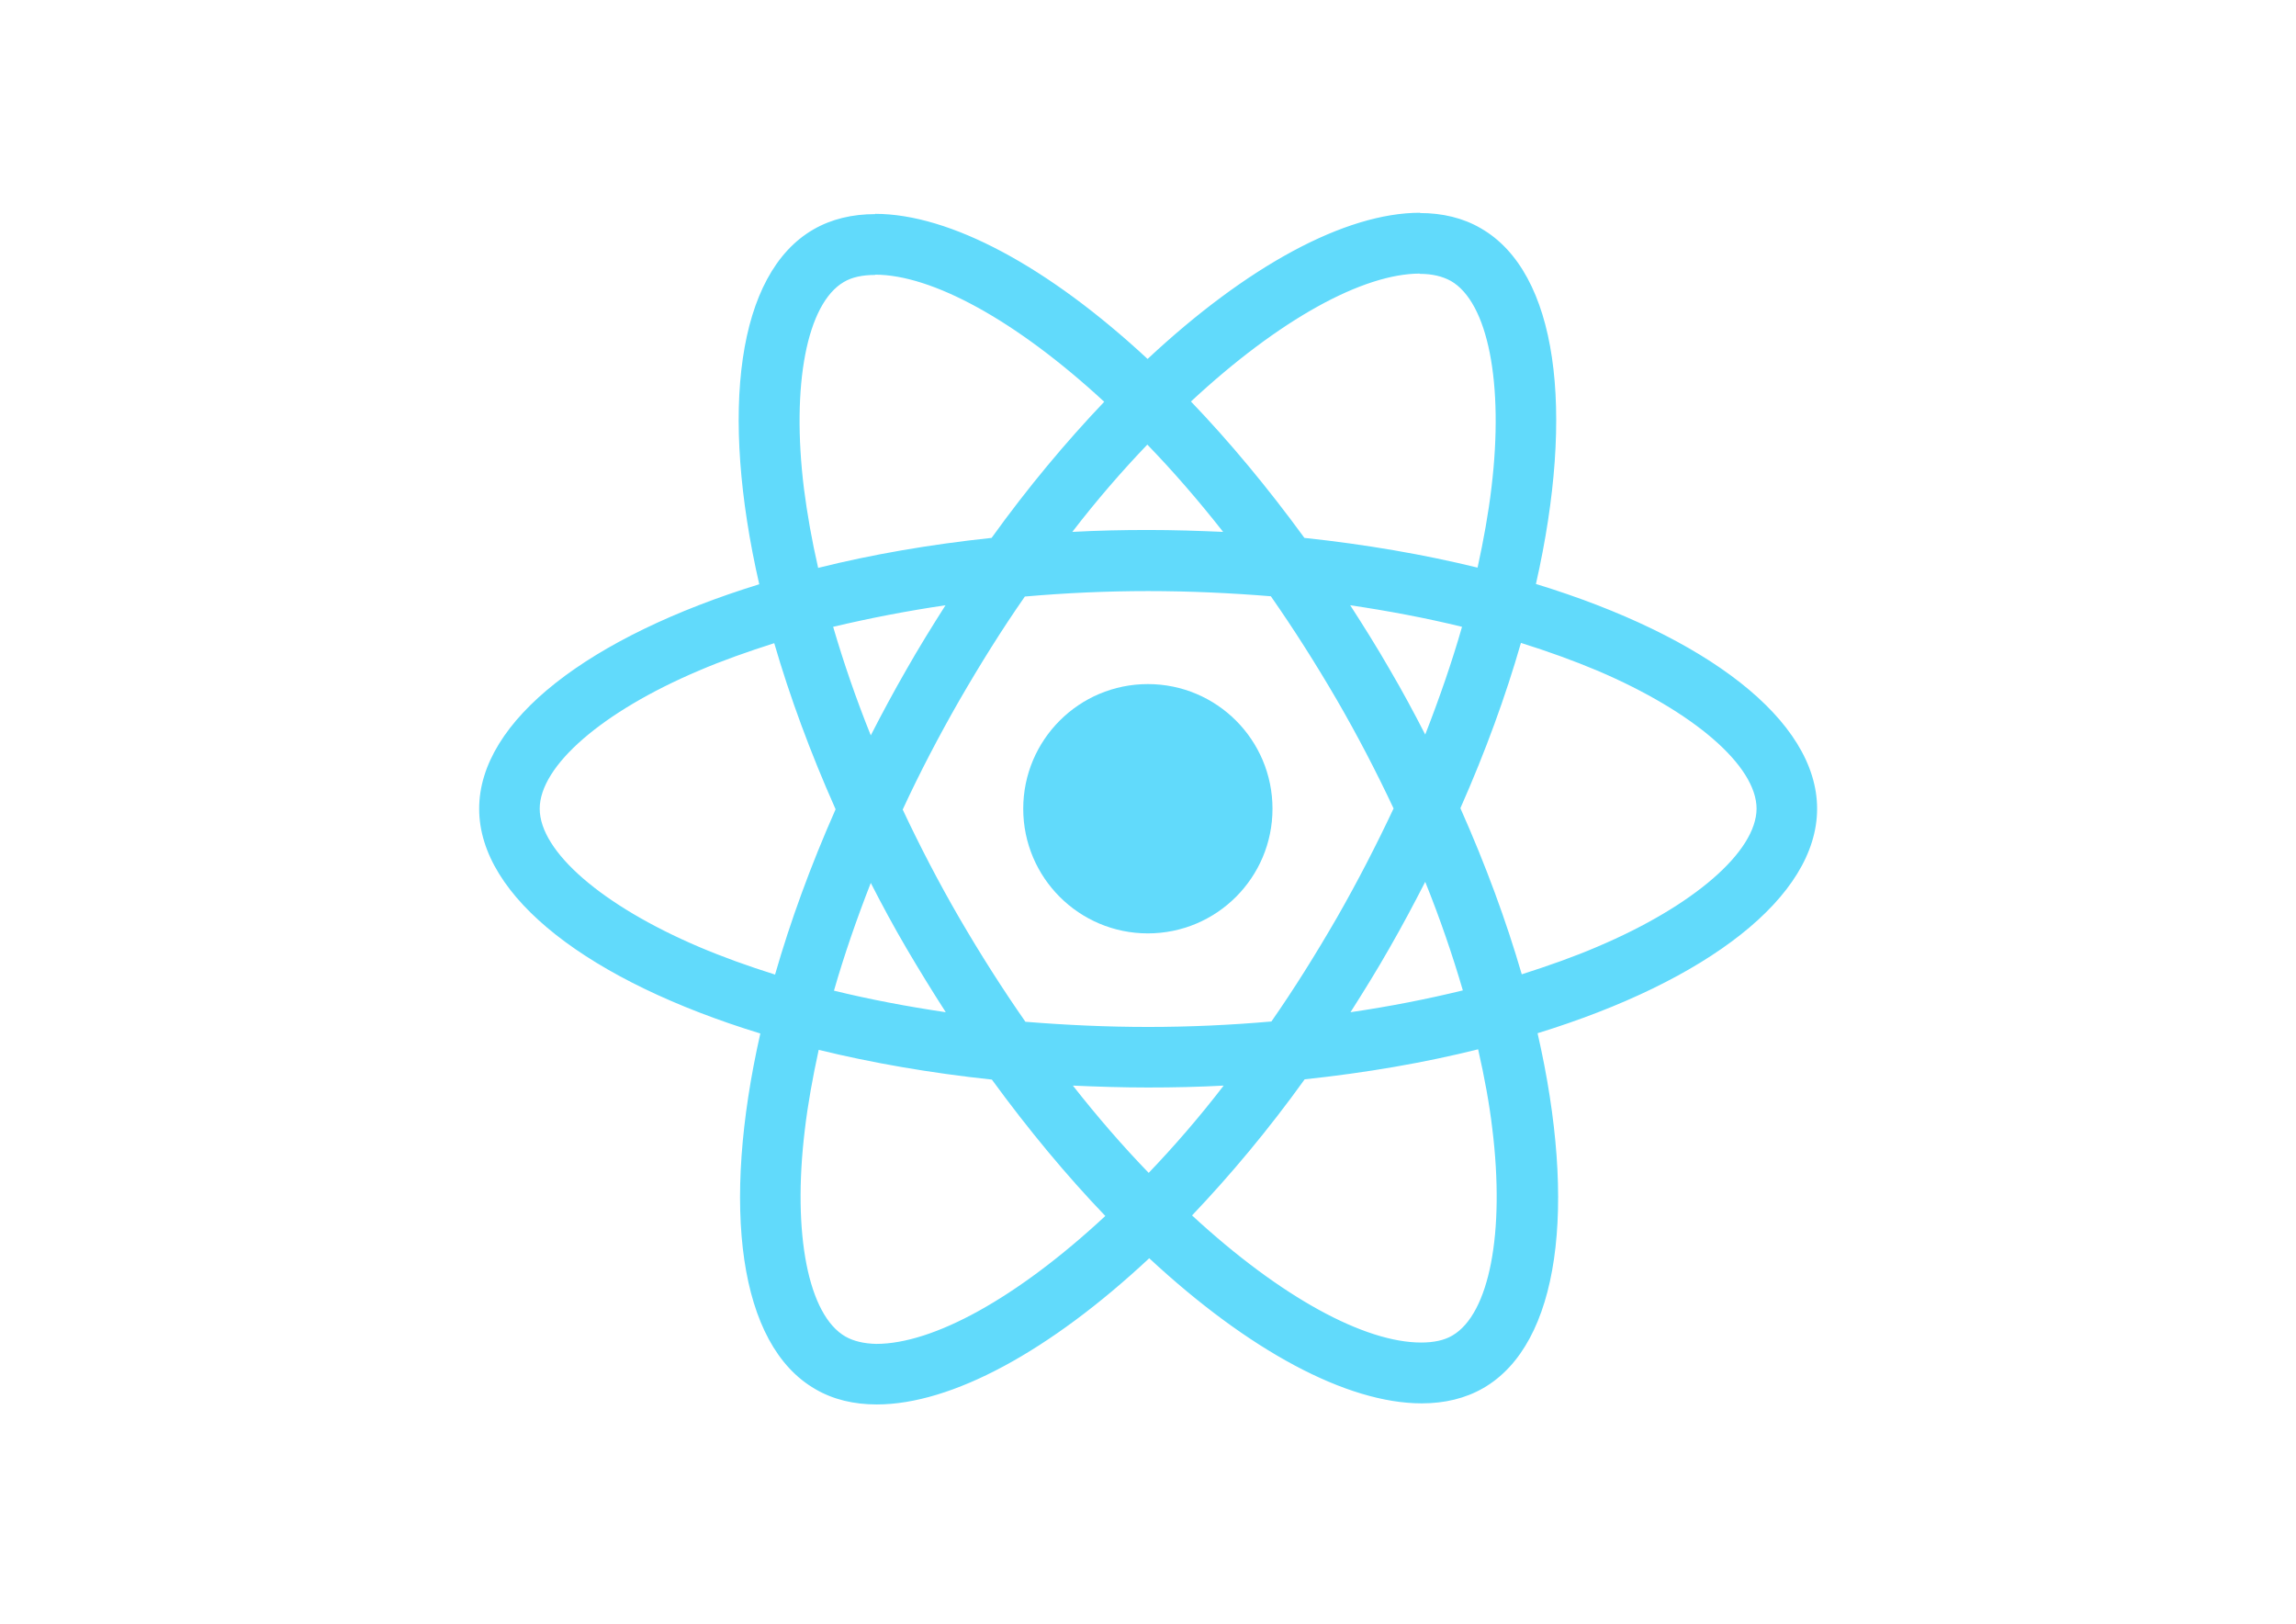
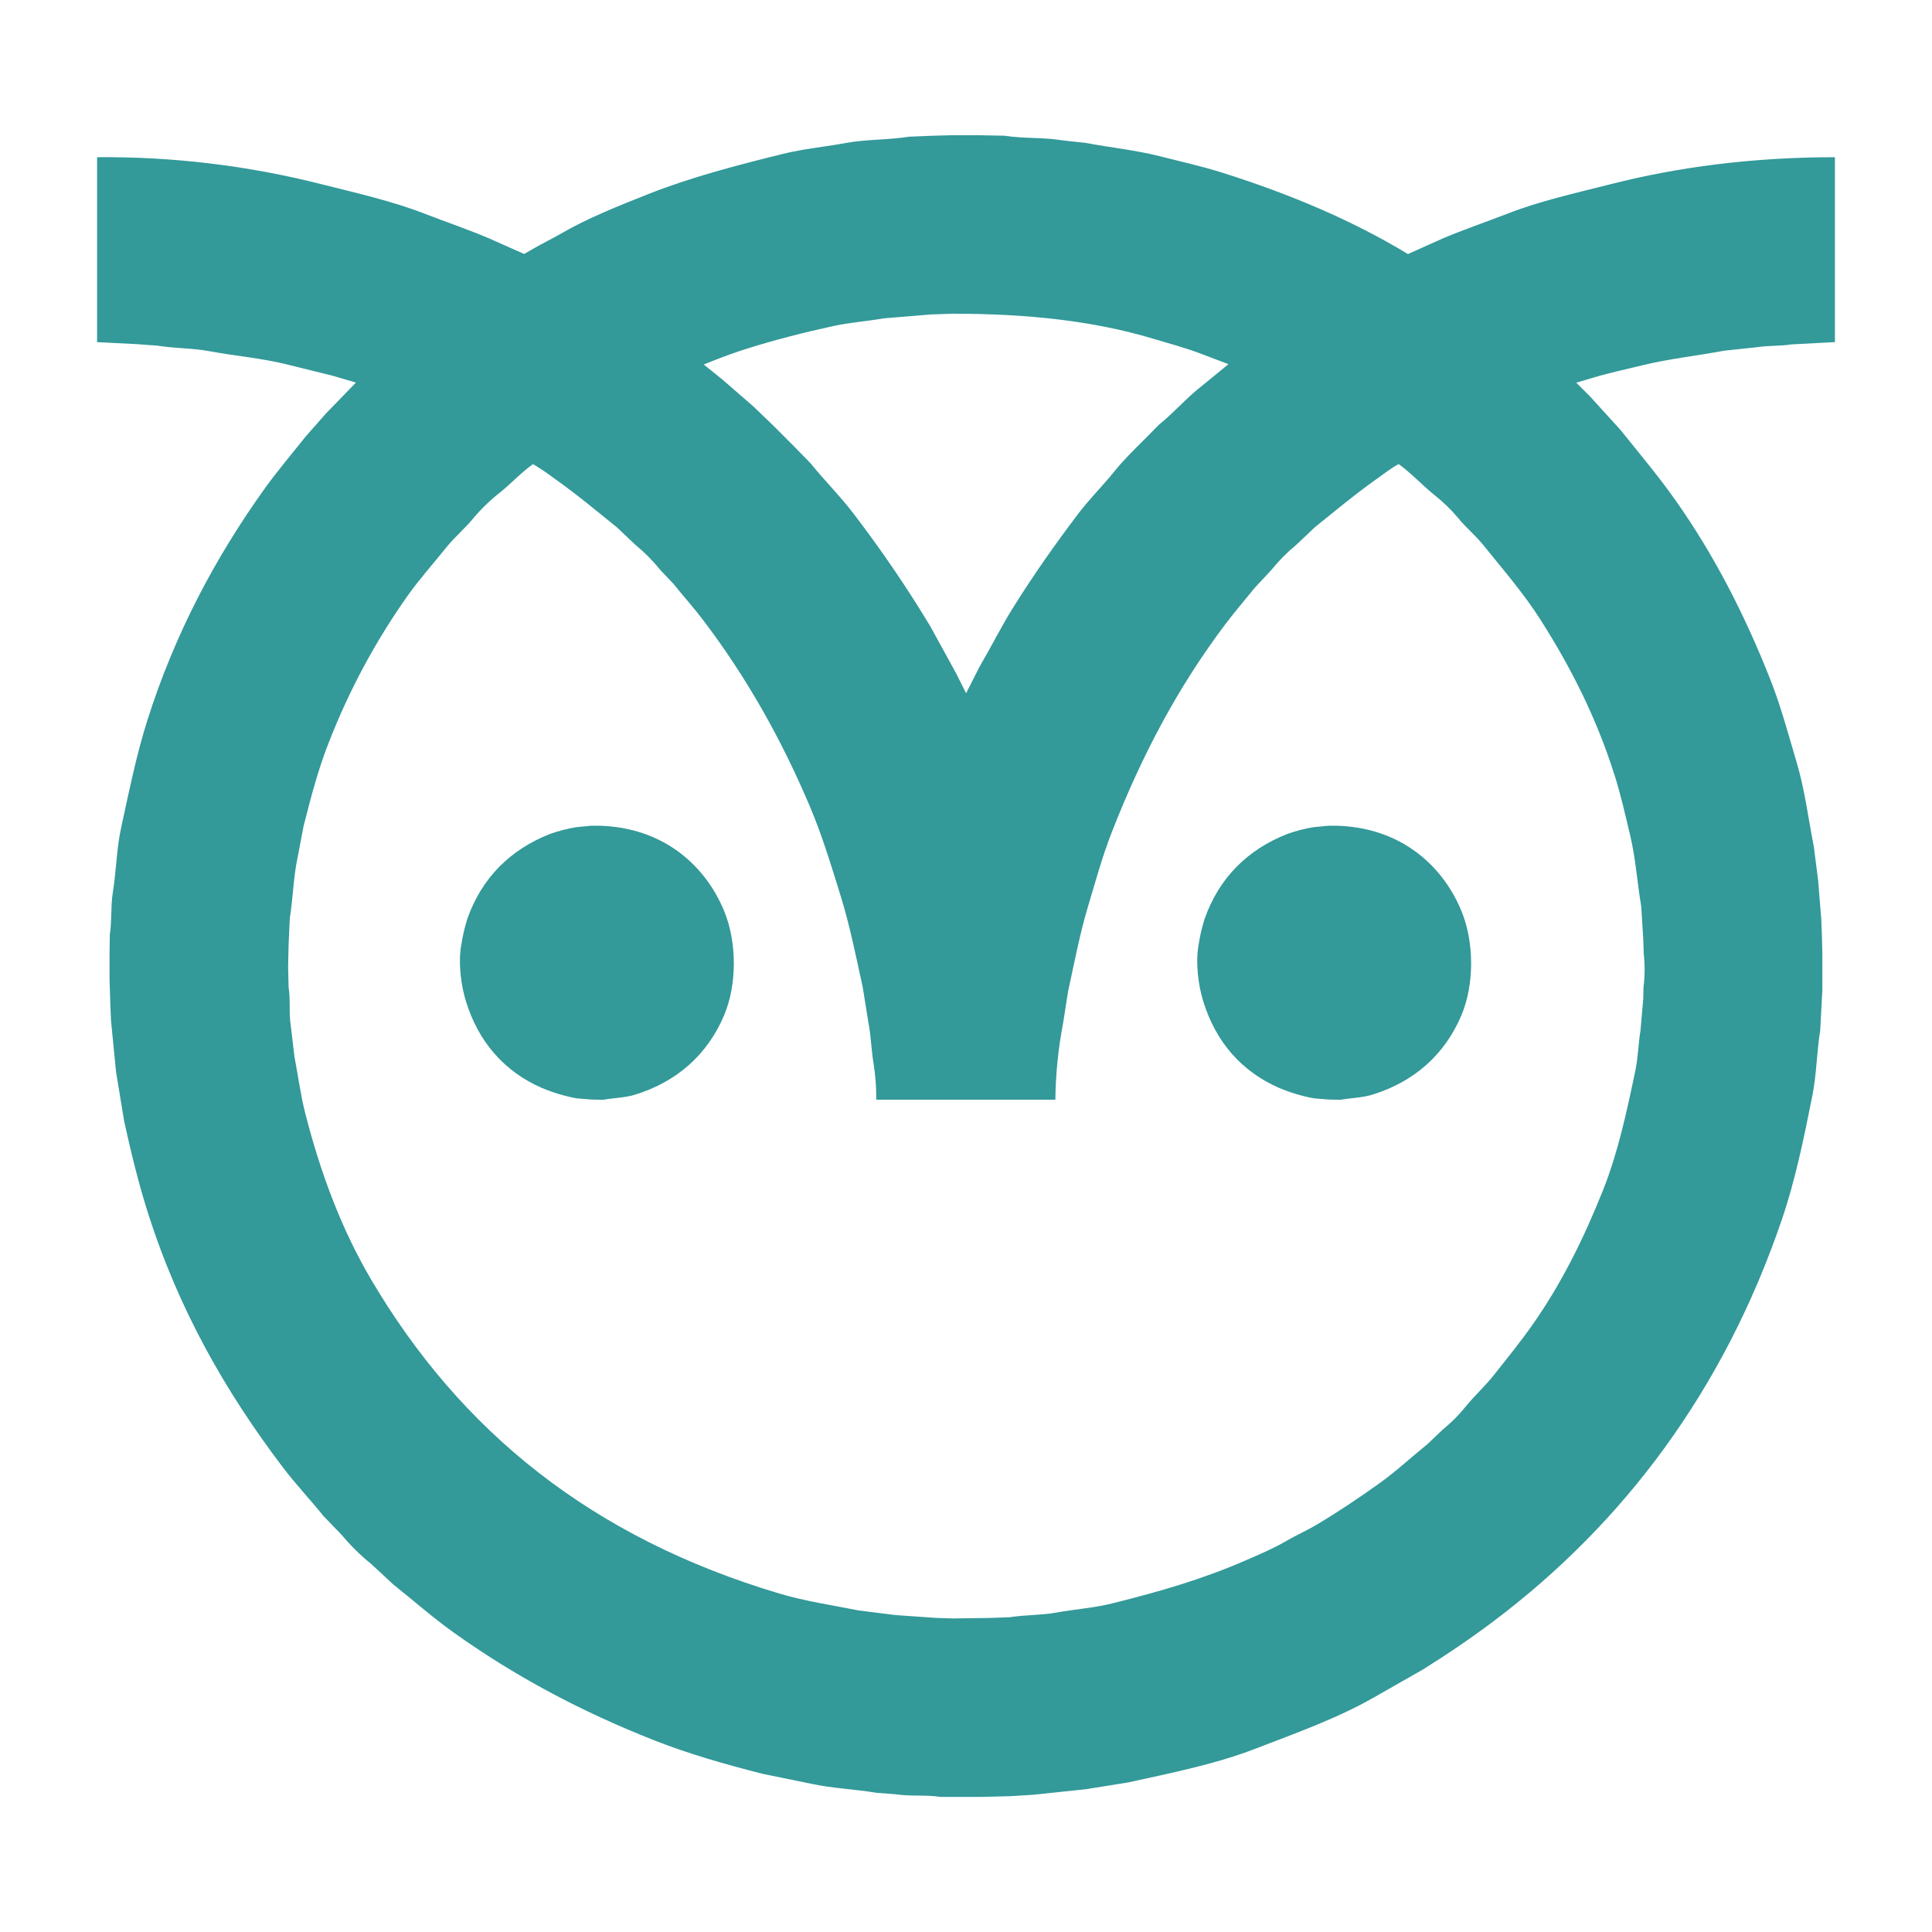
- <svg xmlns="http://www.w3.org/2000/svg" viewBox="0 0 841.9 595.3">
-   <g fill="#61DAFB">
-     <path d="M666.3 296.5c0-32.5-40.7-63.3-103.1-82.4 14.4-63.6 8-114.2-20.2-130.4-6.5-3.8-14.1-5.6-22.4-5.6v22.3c4.6 0 8.3.9 11.4 2.6 13.6 7.8 19.5 37.5 14.9 75.7-1.1 9.4-2.9 19.3-5.1 29.4-19.6-4.8-41-8.5-63.5-10.9-13.5-18.5-27.5-35.3-41.6-50 32.6-30.3 63.2-46.9 84-46.9V78c-27.5 0-63.5 19.6-99.9 53.6-36.4-33.8-72.4-53.2-99.9-53.2v22.3c20.7 0 51.4 16.5 84 46.6-14 14.7-28 31.4-41.3 49.9-22.6 2.4-44 6.1-63.6 11-2.3-10-4-19.7-5.2-29-4.7-38.2 1.1-67.9 14.6-75.8 3-1.8 6.9-2.6 11.5-2.6V78.5c-8.4 0-16 1.8-22.6 5.6-28.1 16.2-34.4 66.7-19.9 130.1-62.2 19.2-102.7 49.9-102.7 82.3 0 32.5 40.7 63.3 103.1 82.4-14.4 63.6-8 114.2 20.2 130.4 6.5 3.8 14.1 5.6 22.5 5.6 27.5 0 63.5-19.6 99.9-53.6 36.4 33.8 72.4 53.2 99.9 53.2 8.4 0 16-1.8 22.6-5.6 28.1-16.2 34.4-66.7 19.9-130.1 62-19.1 102.5-49.9 102.5-82.3zm-130.2-66.7c-3.7 12.9-8.3 26.2-13.5 39.5-4.1-8-8.4-16-13.1-24-4.6-8-9.5-15.8-14.4-23.4 14.2 2.1 27.9 4.7 41 7.9zm-45.8 106.5c-7.8 13.5-15.8 26.3-24.1 38.2-14.9 1.3-30 2-45.2 2-15.1 0-30.2-.7-45-1.9-8.3-11.9-16.4-24.6-24.2-38-7.6-13.1-14.5-26.4-20.8-39.8 6.2-13.4 13.2-26.8 20.7-39.9 7.8-13.5 15.8-26.3 24.1-38.2 14.9-1.3 30-2 45.2-2 15.1 0 30.2.7 45 1.9 8.3 11.9 16.4 24.6 24.2 38 7.6 13.1 14.5 26.4 20.8 39.8-6.3 13.4-13.2 26.8-20.7 39.9zm32.3-13c5.4 13.4 10 26.8 13.8 39.8-13.1 3.2-26.9 5.9-41.2 8 4.9-7.7 9.8-15.6 14.4-23.7 4.6-8 8.9-16.1 13-24.1zM421.2 430c-9.3-9.6-18.6-20.3-27.8-32 9 .4 18.2.7 27.5.7 9.4 0 18.7-.2 27.8-.7-9 11.7-18.3 22.4-27.5 32zm-74.4-58.9c-14.2-2.1-27.9-4.7-41-7.9 3.7-12.9 8.3-26.2 13.5-39.5 4.1 8 8.4 16 13.1 24 4.7 8 9.5 15.8 14.4 23.4zM420.7 163c9.3 9.6 18.6 20.3 27.8 32-9-.4-18.2-.7-27.5-.7-9.4 0-18.7.2-27.8.7 9-11.7 18.3-22.4 27.5-32zm-74 58.9c-4.9 7.7-9.8 15.6-14.4 23.7-4.6 8-8.9 16-13 24-5.4-13.4-10-26.8-13.8-39.8 13.1-3.1 26.9-5.8 41.2-7.9zm-90.5 125.2c-35.4-15.1-58.3-34.9-58.3-50.6 0-15.7 22.9-35.6 58.3-50.6 8.6-3.7 18-7 27.7-10.1 5.7 19.6 13.2 40 22.5 60.9-9.2 20.8-16.6 41.1-22.2 60.6-9.9-3.1-19.3-6.5-28-10.2zM310 490c-13.6-7.8-19.5-37.5-14.9-75.7 1.1-9.4 2.9-19.3 5.1-29.4 19.6 4.8 41 8.5 63.5 10.9 13.5 18.5 27.5 35.3 41.6 50-32.6 30.3-63.2 46.9-84 46.9-4.5-.1-8.3-1-11.3-2.7zm237.2-76.2c4.7 38.2-1.1 67.9-14.6 75.8-3 1.8-6.9 2.6-11.5 2.6-20.7 0-51.4-16.5-84-46.6 14-14.7 28-31.4 41.3-49.9 22.6-2.4 44-6.1 63.6-11 2.3 10.1 4.1 19.8 5.2 29.1zm38.5-66.7c-8.6 3.7-18 7-27.7 10.1-5.7-19.6-13.2-40-22.5-60.9 9.2-20.8 16.6-41.1 22.2-60.6 9.9 3.1 19.3 6.5 28.1 10.2 35.4 15.1 58.3 34.9 58.3 50.6-.1 15.7-23 35.6-58.4 50.6zM320.8 78.4z" />
-     <circle cx="420.9" cy="296.5" r="45.7" />
-     <path d="M520.5 78.1z" />
-   </g>
+ <svg xmlns="http://www.w3.org/2000/svg" id="Layer_1" data-name="Layer 1" viewBox="0 0 960 960">
+   <defs>
+     <style>.cls-1{fill:#339999;fill-rule:evenodd;}</style>
+   </defs>
+   <path class="cls-1" d="M815.88,181.56c13-3.21,27-4.74,41-7.32l15.84-1.68c5.61-.91,11.59-.52,17.52-1.44L911.76,170V78.12c-41.22,0-78.14,4.92-111.6,13.44-17.59,4.48-34.83,8.28-50.88,14.52C738.43,110.3,727.5,114,717,118.44l-17.4,7.8C672,109.52,640.94,96.4,607.32,85.8c-10-3.16-20.46-5.49-31-8.16-11.8-3-24.21-4.28-36.72-6.6l-11.88-1.32c-9-1.54-19.16-.79-28.56-2.28L487,67.2H473l-9.36.24-11.88.48c-10.61,1.69-21.28,1.24-31.44,3.12-10.55,1.95-21.13,2.91-31.2,5.4-23.73,5.87-46.09,11.74-67,20-15.07,6-30,11.88-43.44,19.68-4.46,2.6-9.09,4.76-13.44,7.32l-4.8,2.76L243,118.44c-10.51-4.46-21.42-8.16-32.28-12.36C194.66,99.87,177.44,96,159.84,91.56A436.63,436.63,0,0,0,48.24,78.12V170l19.68,1,10,.72c8.87,1.44,17.7,1.21,26,2.76,13.34,2.47,26.2,3.5,38.64,6.6l22.8,5.64,11.4,3.36v.12l-14.88,15.36L151.8,217c-6.89,8.71-14.14,17.17-20.64,26.28C107.27,276.75,87,314.42,73.2,358c-5.39,17-9,34.84-13.08,53.64C57.86,422,57.83,432.73,56,443.88c-1,6.53-.38,13.82-1.44,20.64l-.12,8.88v13.32l.36,11.64.36,8.76,2.52,25.56,4,24.36c3.4,15.53,7.05,30.47,11.52,44.64,15.61,49.5,39.13,90.13,67.08,127.08,6.46,8.55,13.74,16.21,20.4,24.48l9.24,9.6a103.71,103.71,0,0,0,14.52,14.28l11,10.2c10,7.95,19.53,16.41,30,23.88,30.08,21.46,62.66,39,99.84,53.64,16.82,6.62,34.9,11.79,53.64,16.56l24.48,5c10.38,2.25,21.28,2.6,32.16,4.44l9.48.72c7.11,1.13,15,.17,22.44,1.32H487l15-.36,11.52-.72,26.16-2.76,20.88-3.36c22.21-4.85,43.76-9.21,63.36-16.8,20.76-8,41.48-15.39,59.76-26l23.16-13.2c12.3-7.67,24.24-15.76,35.64-24.36,64.66-48.78,114.22-114.89,143-199.56C892,586.56,896.26,566,900.6,544.2c2.06-10.37,2.09-21.25,3.84-32.16l1.08-20V473.4l-.24-8.88L905,457l-1.56-19.32-2.16-17c-2.79-14.22-4.51-28.27-8.4-41.4-4.2-14.18-7.9-28.12-13.08-41.28-12.88-32.75-28.3-62.53-47.16-89.28-8.65-12.27-18.22-23.58-27.48-35.16L790.08,197l-6.84-6.84,8.88-2.64C799.77,185.22,807.73,183.57,815.88,181.56ZM355.2,178.92c5.11-2,10.36-3.91,15.84-5.64,13.65-4.3,28-8,43.08-11.28,8.16-1.79,16.69-2.35,25.2-3.84l23.4-1.92,10.8-.36c37.46,0,70.23,3.64,99.24,12.36,8.22,2.47,16.55,4.63,24.36,7.68l13.2,5v.12l-13.68,11.16c-7.33,5.8-13.51,13-20.76,18.84l-7,7.08c-5.17,5.17-10.52,10.35-15.12,16.08-5.8,7.21-12.5,13.81-18.12,21.24-11.35,15-22.09,30.24-32.28,46.56-5.92,9.48-10.91,19.54-16.68,29.4l-6.6,13H480l-4.92-9.84-12.84-23.4a612.57,612.57,0,0,0-37.92-55.68c-6.72-8.87-14.65-16.71-21.6-25.32l-7.8-8-11-11L374.4,202l-15.48-13.44-9.24-7.44Zm447,206c3.13,9.9,5.39,19.9,7.92,30.6,2.6,11,3.4,22.87,5.4,34.92l1,16,.24,7.44a68.91,68.91,0,0,1-.12,16.68l-.12,5.76L815.16,512c-1.13,6.82-1.17,13.32-2.52,19.8-4.45,21.39-8.8,41.19-16.08,59.52-9.7,24.41-21,47-35.16,67.08-6.06,8.61-12.64,16.7-19.08,24.84-4.42,5.59-9.74,10.36-14.16,15.84a77.11,77.11,0,0,1-11.28,11.28l-7.56,7.2c-8,6.44-15.56,13.53-24,19.56-9.91,7.08-20.07,13.92-30.72,20.28-5.15,3.08-10.58,5.46-15.84,8.52-6.23,3.63-13.08,6.5-19.92,9.48-20.86,9.09-42,15.32-66.36,21.36-9,2.23-18.22,2.82-27.84,4.56-7.31,1.32-15.32,1.06-23,2.28l-10.32.36-17.76.24-8-.24-20.64-1.44-18.12-2.28c-13.65-2.69-27-4.66-39.48-8.4C294.35,764.14,229,711.53,184.32,635.64c-14.26-24.25-24.83-51.83-32.64-82.44-2.33-9.12-3.54-18.65-5.4-28.32l-1.8-15.24c-1-6.22-.06-12.55-1.08-19.08l-.24-10.44.24-10.56.6-13.32c1.64-10.25,1.8-20.55,3.84-30l3-15.72c3.69-14.57,7.39-28.65,12.6-41.76A339.61,339.61,0,0,1,202.56,296c6-8.45,12.92-16.12,19.32-24.12,4.14-5.17,9.33-9.42,13.44-14.52a88.61,88.61,0,0,1,13.08-12.6c5.6-4.51,10.53-9.93,16.44-14.16a118.36,118.36,0,0,1,11,7.44c10.8,7.61,20.59,15.86,30.72,24l9.12,8.64a87.44,87.44,0,0,1,12.48,12.6l6.48,6.84c5,6.21,10.28,12.07,15.12,18.48,20.9,27.65,38.15,57.85,52.68,92.16,6,14.13,10.46,28.91,15.24,44.28,4.49,14.43,7.59,29.84,11,45.48l2.88,17.88c1.27,6.46,1.37,13.28,2.52,20.16a104.78,104.78,0,0,1,1.32,17.88h89a213.76,213.76,0,0,1,3.84-38l2.52-16c3.11-14.21,5.77-28.31,9.72-41.52,3.83-12.82,7.21-25.23,11.88-37.2,15.3-39.18,33.23-72.66,56.52-103.56,4.68-6.21,9.69-12,14.52-18l8.28-8.88a87.44,87.44,0,0,1,12.48-12.6l9.12-8.64c10.13-8.14,19.93-16.38,30.72-24,3.54-2.5,7.12-5.38,11-7.44,6.42,4.65,11.78,10.56,17.88,15.48a79.11,79.11,0,0,1,11.64,11.28c3.85,4.77,8.72,8.73,12.6,13.56,9.8,12.2,20.14,24,28.68,37.56C780.44,331.51,793.2,356.48,802.2,385Z" />
+   <path class="cls-1" d="M294,410.28c33.86-.59,56,18.7,65.76,42.24,6.42,15.46,6.58,36.57,0,52.08-8.18,19.28-23.26,32.89-44.28,39.36-4.89,1.5-10.11,1.54-15.84,2.52l-5.64-.12-7.56-.6a85.13,85.13,0,0,1-17.16-5.16c-18.57-8.07-31.55-22.78-37.8-43.2-2.3-7.5-4-19-2.16-28.56a85.62,85.62,0,0,1,2.88-12.24c7.16-20.36,21.37-34.49,41.16-42.24A77.2,77.2,0,0,1,286.44,411Z" />
+   <path class="cls-1" d="M660.36,410.28c33.86-.59,56,18.7,65.76,42.24,6.42,15.46,6.58,36.57,0,52.08-8.18,19.28-23.26,32.89-44.28,39.36-4.89,1.5-10.11,1.54-15.84,2.52l-5.64-.12-7.56-.6a85.13,85.13,0,0,1-17.16-5.16c-18.57-8.07-31.55-22.78-37.8-43.2-2.3-7.5-4-19-2.16-28.56a85.62,85.62,0,0,1,2.88-12.24c7.16-20.36,21.37-34.49,41.16-42.24A77.2,77.2,0,0,1,652.8,411Z" />
</svg>
